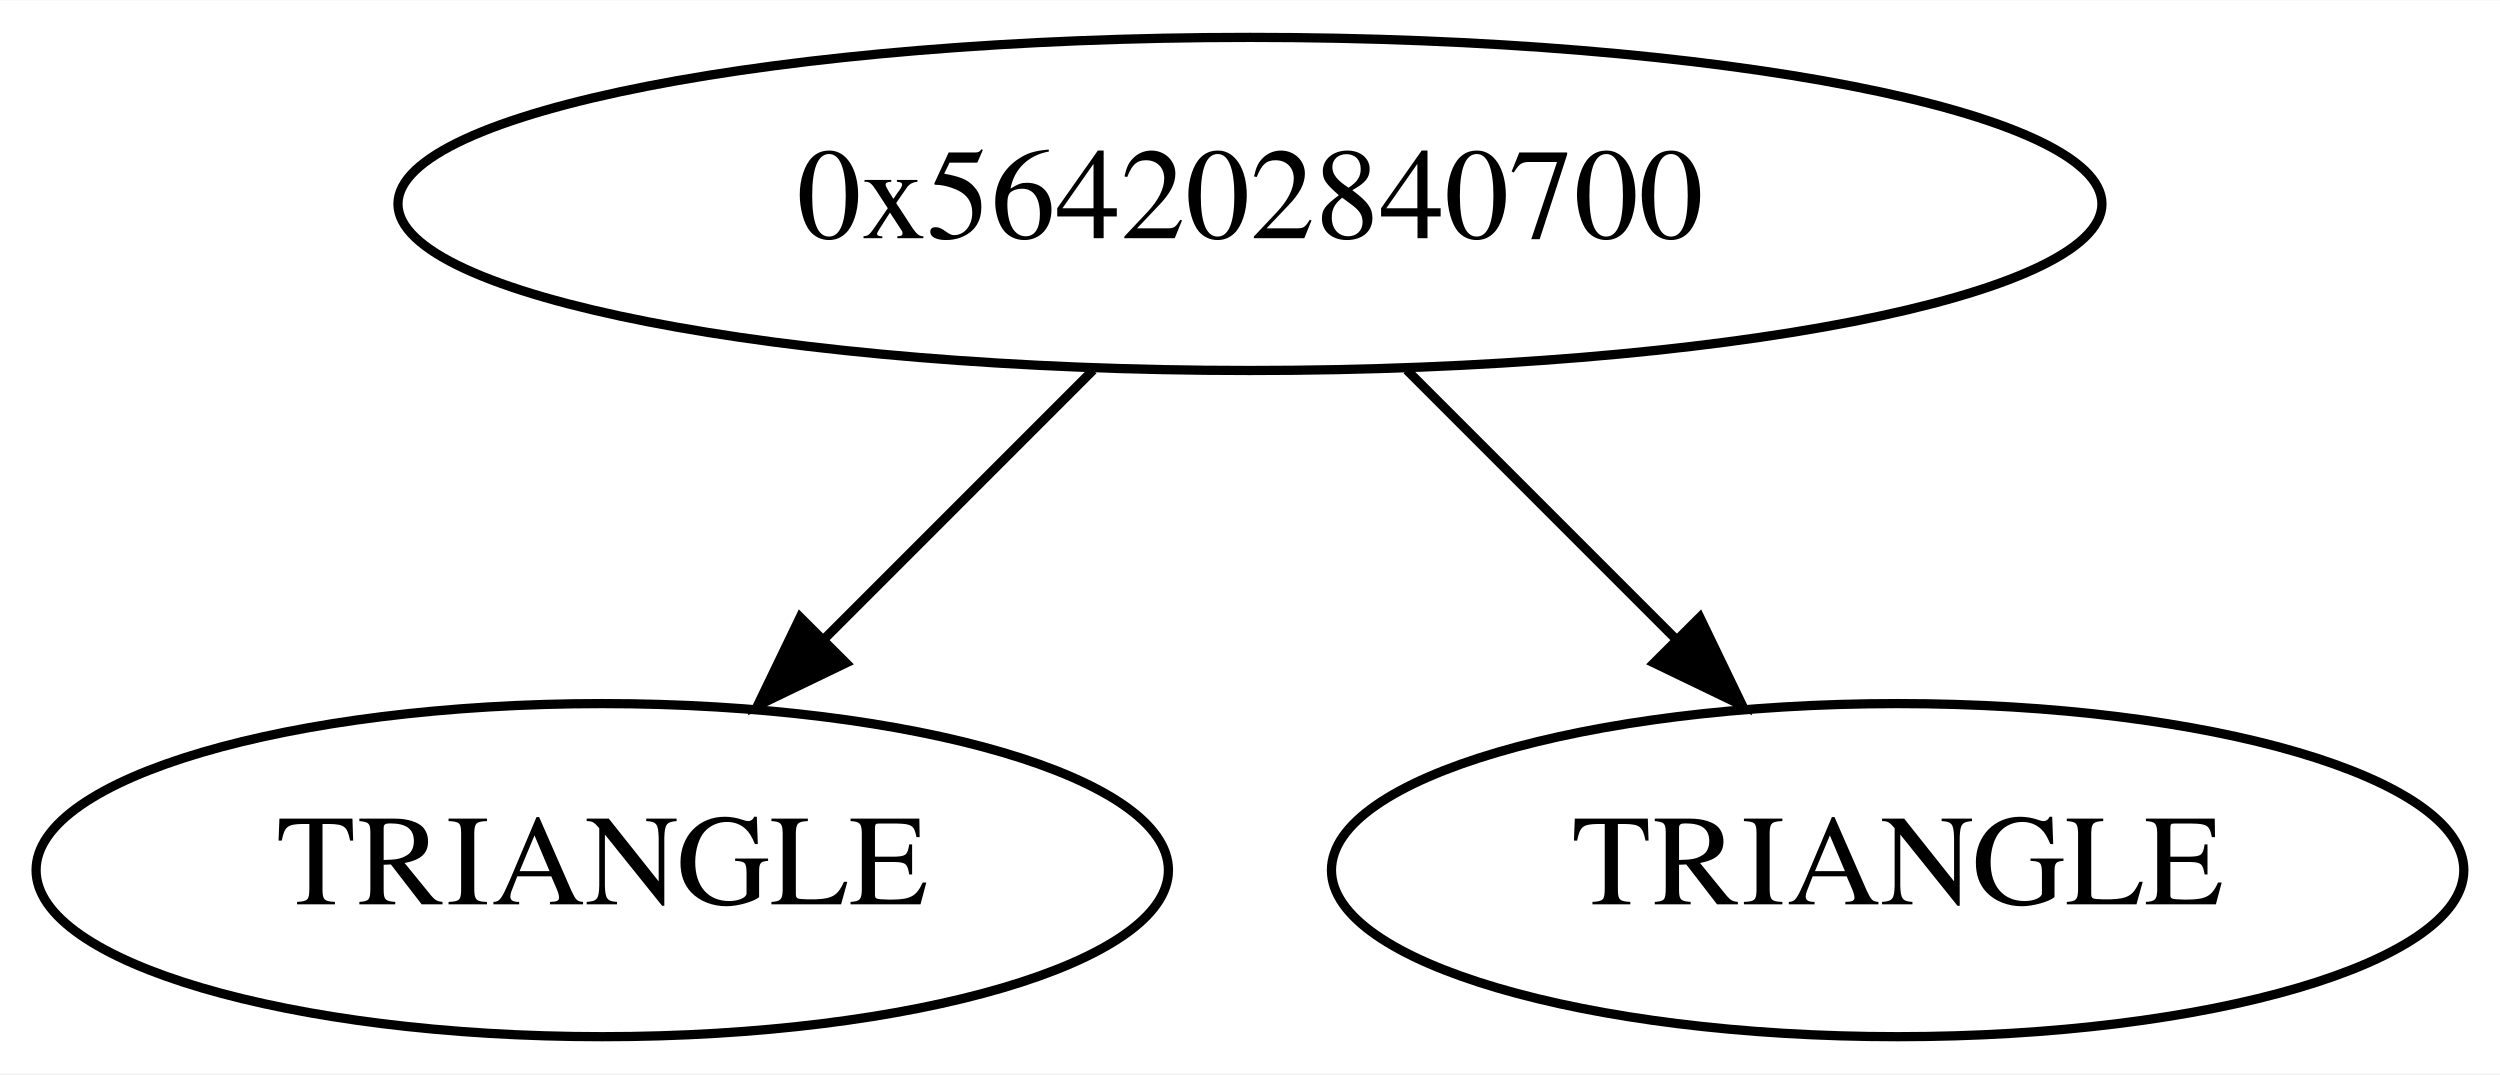
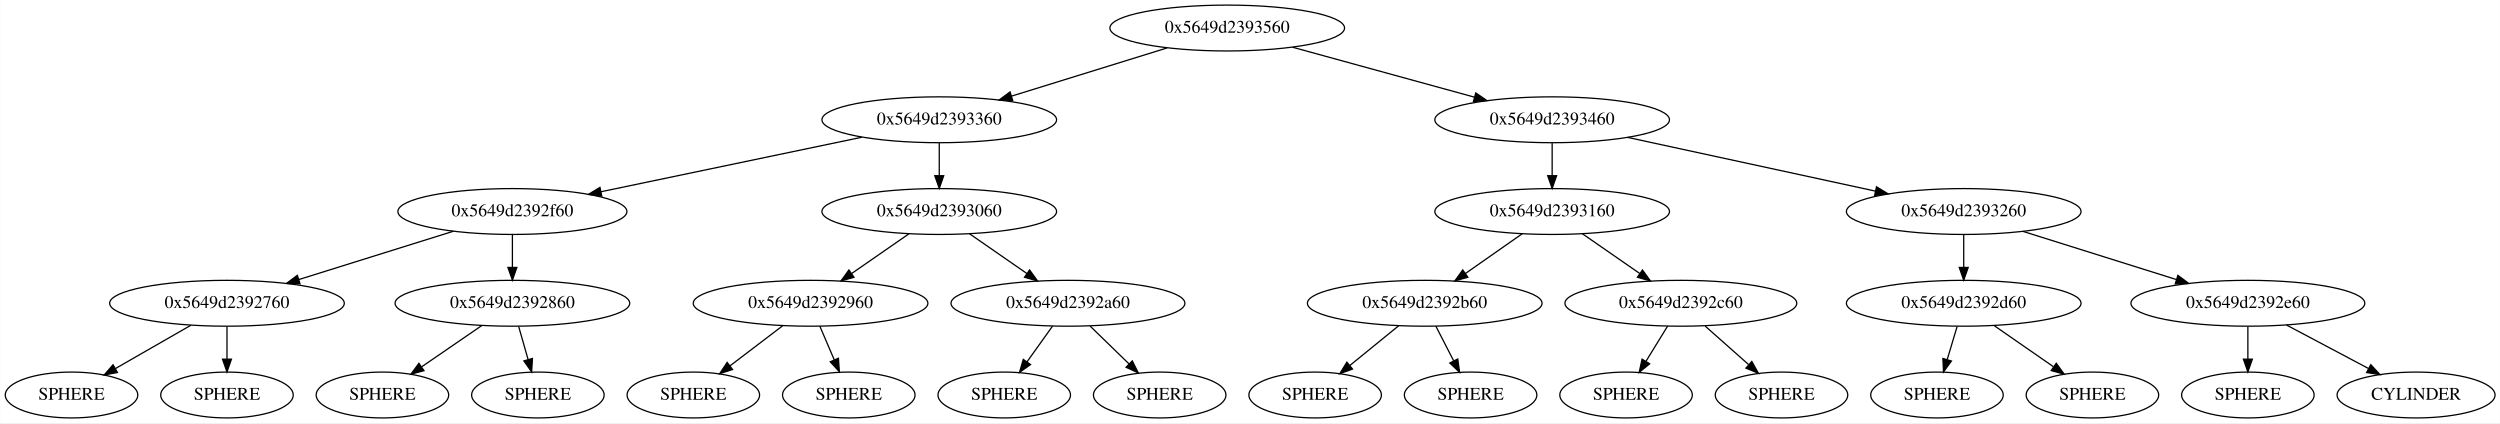
- <svg xmlns="http://www.w3.org/2000/svg" width="270pt" height="116pt" viewBox="0.00 0.00 270.19 116.00">
-   <g id="graph0" class="graph" transform="scale(1 1) rotate(0) translate(4 112)">
-     <polygon fill="white" stroke="transparent" points="-4,4 -4,-112 266.19,-112 266.19,4 -4,4" />
+ <svg xmlns="http://www.w3.org/2000/svg" width="1962pt" height="332pt" viewBox="0.00 0.00 1961.74 332.00">
+   <g id="graph0" class="graph" transform="scale(1 1) rotate(0) translate(4 328)">
+     <polygon fill="white" stroke="transparent" points="-4,4 -4,-328 1957.74,-328 1957.74,4 -4,4" />
    <g id="node1" class="node">
-       <ellipse fill="none" stroke="black" cx="131.09" cy="-90" rx="92.08" ry="18" />
-       <text text-anchor="middle" x="131.09" y="-86.3" font-family="Times,serif" font-size="14.00">0x564202840700</text>
+       <ellipse fill="none" stroke="black" cx="959" cy="-306" rx="92.08" ry="18" />
+       <text text-anchor="middle" x="959" y="-302.3" font-family="Times,serif" font-size="14.00">0x5649d2393560</text>
    </g>
    <g id="node2" class="node">
-       <ellipse fill="none" stroke="black" cx="61.09" cy="-18" rx="61.19" ry="18" />
-       <text text-anchor="middle" x="61.09" y="-14.3" font-family="Times,serif" font-size="14.00">TRIANGLE</text>
+       <ellipse fill="none" stroke="black" cx="733" cy="-234" rx="92.08" ry="18" />
+       <text text-anchor="middle" x="733" y="-230.3" font-family="Times,serif" font-size="14.00">0x5649d2393360</text>
    </g>
    <g id="edge1" class="edge">
-       <path fill="none" stroke="black" d="M114.15,-72.05C105.47,-63.37 94.74,-52.64 85.21,-43.11" />
-       <polygon fill="black" stroke="black" points="87.43,-40.39 77.88,-35.79 82.48,-45.33 87.43,-40.39" />
+       <path fill="none" stroke="black" d="M911.89,-290.41C876.39,-279.41 827.54,-264.28 789.85,-252.61" />
+       <polygon fill="black" stroke="black" points="790.62,-249.19 780.04,-249.57 788.55,-255.87 790.62,-249.19" />
    </g>
    <g id="node3" class="node">
-       <ellipse fill="none" stroke="black" cx="201.09" cy="-18" rx="61.19" ry="18" />
-       <text text-anchor="middle" x="201.09" y="-14.3" font-family="Times,serif" font-size="14.00">TRIANGLE</text>
+       <ellipse fill="none" stroke="black" cx="1214" cy="-234" rx="92.08" ry="18" />
+       <text text-anchor="middle" x="1214" y="-230.3" font-family="Times,serif" font-size="14.00">0x5649d2393460</text>
    </g>
    <g id="edge2" class="edge">
-       <path fill="none" stroke="black" d="M148.04,-72.05C156.72,-63.37 167.45,-52.64 176.98,-43.11" />
-       <polygon fill="black" stroke="black" points="179.71,-45.33 184.31,-35.79 174.76,-40.39 179.71,-45.33" />
+       <path fill="none" stroke="black" d="M1010.29,-290.92C1051.44,-279.62 1109.33,-263.73 1152.88,-251.78" />
+       <polygon fill="black" stroke="black" points="1154.06,-255.08 1162.78,-249.06 1152.21,-248.33 1154.06,-255.08" />
+     </g>
+     <g id="node4" class="node">
+       <ellipse fill="none" stroke="black" cx="398" cy="-162" rx="89.88" ry="18" />
+       <text text-anchor="middle" x="398" y="-158.3" font-family="Times,serif" font-size="14.00">0x5649d2392f60</text>
+     </g>
+     <g id="edge3" class="edge">
+       <path fill="none" stroke="black" d="M672.33,-220.32C614.64,-208.27 527.93,-190.15 467.49,-177.52" />
+       <polygon fill="black" stroke="black" points="468.15,-174.08 457.65,-175.46 466.72,-180.94 468.15,-174.08" />
+     </g>
+     <g id="node5" class="node">
+       <ellipse fill="none" stroke="black" cx="733" cy="-162" rx="92.08" ry="18" />
+       <text text-anchor="middle" x="733" y="-158.3" font-family="Times,serif" font-size="14.00">0x5649d2393060</text>
+     </g>
+     <g id="edge4" class="edge">
+       <path fill="none" stroke="black" d="M733,-215.7C733,-207.98 733,-198.71 733,-190.11" />
+       <polygon fill="black" stroke="black" points="736.5,-190.1 733,-180.1 729.5,-190.1 736.5,-190.1" />
+     </g>
+     <g id="node6" class="node">
+       <ellipse fill="none" stroke="black" cx="1214" cy="-162" rx="92.08" ry="18" />
+       <text text-anchor="middle" x="1214" y="-158.3" font-family="Times,serif" font-size="14.00">0x5649d2393160</text>
+     </g>
+     <g id="edge5" class="edge">
+       <path fill="none" stroke="black" d="M1214,-215.7C1214,-207.98 1214,-198.71 1214,-190.11" />
+       <polygon fill="black" stroke="black" points="1217.5,-190.1 1214,-180.1 1210.5,-190.1 1217.5,-190.1" />
+     </g>
+     <g id="node7" class="node">
+       <ellipse fill="none" stroke="black" cx="1537" cy="-162" rx="92.08" ry="18" />
+       <text text-anchor="middle" x="1537" y="-158.3" font-family="Times,serif" font-size="14.00">0x5649d2393260</text>
+     </g>
+     <g id="edge6" class="edge">
+       <path fill="none" stroke="black" d="M1273.24,-220.16C1328.16,-208.26 1409.88,-190.55 1467.78,-178" />
+       <polygon fill="black" stroke="black" points="1468.55,-181.41 1477.58,-175.88 1467.07,-174.57 1468.55,-181.41" />
+     </g>
+     <g id="node8" class="node">
+       <ellipse fill="none" stroke="black" cx="174" cy="-90" rx="92.08" ry="18" />
+       <text text-anchor="middle" x="174" y="-86.3" font-family="Times,serif" font-size="14.00">0x5649d2392760</text>
+     </g>
+     <g id="edge7" class="edge">
+       <path fill="none" stroke="black" d="M351.58,-146.5C316.41,-135.5 267.91,-120.35 230.48,-108.65" />
+       <polygon fill="black" stroke="black" points="231.32,-105.25 220.73,-105.61 229.23,-111.93 231.32,-105.25" />
+     </g>
+     <g id="node9" class="node">
+       <ellipse fill="none" stroke="black" cx="398" cy="-90" rx="92.08" ry="18" />
+       <text text-anchor="middle" x="398" y="-86.3" font-family="Times,serif" font-size="14.00">0x5649d2392860</text>
+     </g>
+     <g id="edge8" class="edge">
+       <path fill="none" stroke="black" d="M398,-143.7C398,-135.98 398,-126.71 398,-118.11" />
+       <polygon fill="black" stroke="black" points="401.5,-118.1 398,-108.1 394.5,-118.1 401.5,-118.1" />
+     </g>
+     <g id="node10" class="node">
+       <ellipse fill="none" stroke="black" cx="632" cy="-90" rx="92.08" ry="18" />
+       <text text-anchor="middle" x="632" y="-86.3" font-family="Times,serif" font-size="14.00">0x5649d2392960</text>
+     </g>
+     <g id="edge9" class="edge">
+       <path fill="none" stroke="black" d="M709.32,-144.59C695.86,-135.26 678.83,-123.46 664.18,-113.31" />
+       <polygon fill="black" stroke="black" points="666.09,-110.37 655.88,-107.55 662.1,-116.12 666.09,-110.37" />
+     </g>
+     <g id="node11" class="node">
+       <ellipse fill="none" stroke="black" cx="834" cy="-90" rx="91.78" ry="18" />
+       <text text-anchor="middle" x="834" y="-86.3" font-family="Times,serif" font-size="14.00">0x5649d2392a60</text>
+     </g>
+     <g id="edge10" class="edge">
+       <path fill="none" stroke="black" d="M756.68,-144.59C770.13,-135.26 787.16,-123.46 801.81,-113.31" />
+       <polygon fill="black" stroke="black" points="803.89,-116.12 810.11,-107.55 799.9,-110.37 803.89,-116.12" />
+     </g>
+     <g id="node12" class="node">
+       <ellipse fill="none" stroke="black" cx="1114" cy="-90" rx="92.08" ry="18" />
+       <text text-anchor="middle" x="1114" y="-86.3" font-family="Times,serif" font-size="14.00">0x5649d2392b60</text>
+     </g>
+     <g id="edge11" class="edge">
+       <path fill="none" stroke="black" d="M1190.55,-144.59C1177.23,-135.26 1160.37,-123.46 1145.86,-113.31" />
+       <polygon fill="black" stroke="black" points="1147.84,-110.42 1137.64,-107.55 1143.83,-116.15 1147.84,-110.42" />
+     </g>
+     <g id="node13" class="node">
+       <ellipse fill="none" stroke="black" cx="1315" cy="-90" rx="90.98" ry="18" />
+       <text text-anchor="middle" x="1315" y="-86.3" font-family="Times,serif" font-size="14.00">0x5649d2392c60</text>
+     </g>
+     <g id="edge12" class="edge">
+       <path fill="none" stroke="black" d="M1237.68,-144.59C1251.13,-135.26 1268.16,-123.46 1282.81,-113.31" />
+       <polygon fill="black" stroke="black" points="1284.89,-116.12 1291.11,-107.55 1280.9,-110.37 1284.89,-116.12" />
+     </g>
+     <g id="node14" class="node">
+       <ellipse fill="none" stroke="black" cx="1537" cy="-90" rx="92.08" ry="18" />
+       <text text-anchor="middle" x="1537" y="-86.3" font-family="Times,serif" font-size="14.00">0x5649d2392d60</text>
+     </g>
+     <g id="edge13" class="edge">
+       <path fill="none" stroke="black" d="M1537,-143.7C1537,-135.98 1537,-126.71 1537,-118.11" />
+       <polygon fill="black" stroke="black" points="1540.5,-118.1 1537,-108.1 1533.5,-118.1 1540.5,-118.1" />
+     </g>
+     <g id="node15" class="node">
+       <ellipse fill="none" stroke="black" cx="1760" cy="-90" rx="91.78" ry="18" />
+       <text text-anchor="middle" x="1760" y="-86.3" font-family="Times,serif" font-size="14.00">0x5649d2392e60</text>
+     </g>
+     <g id="edge14" class="edge">
+       <path fill="none" stroke="black" d="M1583.47,-146.41C1618.51,-135.41 1666.71,-120.28 1703.89,-108.61" />
+       <polygon fill="black" stroke="black" points="1705.09,-111.9 1713.58,-105.57 1702.99,-105.23 1705.09,-111.9" />
+     </g>
+     <g id="node16" class="node">
+       <ellipse fill="none" stroke="black" cx="52" cy="-18" rx="51.99" ry="18" />
+       <text text-anchor="middle" x="52" y="-14.3" font-family="Times,serif" font-size="14.00">SPHERE</text>
+     </g>
+     <g id="edge15" class="edge">
+       <path fill="none" stroke="black" d="M145.7,-72.76C128.04,-62.63 105.18,-49.51 86.46,-38.77" />
+       <polygon fill="black" stroke="black" points="88.06,-35.66 77.64,-33.72 84.58,-41.73 88.06,-35.66" />
+     </g>
+     <g id="node17" class="node">
+       <ellipse fill="none" stroke="black" cx="174" cy="-18" rx="51.99" ry="18" />
+       <text text-anchor="middle" x="174" y="-14.3" font-family="Times,serif" font-size="14.00">SPHERE</text>
+     </g>
+     <g id="edge16" class="edge">
+       <path fill="none" stroke="black" d="M174,-71.7C174,-63.98 174,-54.71 174,-46.11" />
+       <polygon fill="black" stroke="black" points="177.5,-46.1 174,-36.1 170.5,-46.1 177.5,-46.1" />
+     </g>
+     <g id="node18" class="node">
+       <ellipse fill="none" stroke="black" cx="296" cy="-18" rx="51.99" ry="18" />
+       <text text-anchor="middle" x="296" y="-14.3" font-family="Times,serif" font-size="14.00">SPHERE</text>
+     </g>
+     <g id="edge17" class="edge">
+       <path fill="none" stroke="black" d="M374.08,-72.59C360,-62.93 342.05,-50.6 326.9,-40.21" />
+       <polygon fill="black" stroke="black" points="328.59,-37.12 318.36,-34.35 324.63,-42.89 328.59,-37.12" />
+     </g>
+     <g id="node19" class="node">
+       <ellipse fill="none" stroke="black" cx="418" cy="-18" rx="51.99" ry="18" />
+       <text text-anchor="middle" x="418" y="-14.3" font-family="Times,serif" font-size="14.00">SPHERE</text>
+     </g>
+     <g id="edge18" class="edge">
+       <path fill="none" stroke="black" d="M402.94,-71.7C405.17,-63.9 407.85,-54.51 410.33,-45.83" />
+       <polygon fill="black" stroke="black" points="413.73,-46.68 413.11,-36.1 407,-44.76 413.73,-46.68" />
+     </g>
+     <g id="node20" class="node">
+       <ellipse fill="none" stroke="black" cx="540" cy="-18" rx="51.99" ry="18" />
+       <text text-anchor="middle" x="540" y="-14.3" font-family="Times,serif" font-size="14.00">SPHERE</text>
+     </g>
+     <g id="edge19" class="edge">
+       <path fill="none" stroke="black" d="M610.19,-72.41C597.78,-62.97 582.09,-51.03 568.69,-40.83" />
+       <polygon fill="black" stroke="black" points="570.77,-38.02 560.69,-34.75 566.53,-43.59 570.77,-38.02" />
+     </g>
+     <g id="node21" class="node">
+       <ellipse fill="none" stroke="black" cx="662" cy="-18" rx="51.99" ry="18" />
+       <text text-anchor="middle" x="662" y="-14.3" font-family="Times,serif" font-size="14.00">SPHERE</text>
+     </g>
+     <g id="edge20" class="edge">
+       <path fill="none" stroke="black" d="M639.26,-72.05C642.67,-64.09 646.82,-54.41 650.63,-45.51" />
+       <polygon fill="black" stroke="black" points="653.87,-46.85 654.59,-36.28 647.44,-44.09 653.87,-46.85" />
+     </g>
+     <g id="node22" class="node">
+       <ellipse fill="none" stroke="black" cx="784" cy="-18" rx="51.99" ry="18" />
+       <text text-anchor="middle" x="784" y="-14.3" font-family="Times,serif" font-size="14.00">SPHERE</text>
+     </g>
+     <g id="edge21" class="edge">
+       <path fill="none" stroke="black" d="M821.89,-72.05C815.87,-63.63 808.48,-53.28 801.83,-43.97" />
+       <polygon fill="black" stroke="black" points="804.65,-41.89 795.99,-35.79 798.95,-45.96 804.65,-41.89" />
+     </g>
+     <g id="node23" class="node">
+       <ellipse fill="none" stroke="black" cx="906" cy="-18" rx="51.99" ry="18" />
+       <text text-anchor="middle" x="906" y="-14.3" font-family="Times,serif" font-size="14.00">SPHERE</text>
+     </g>
+     <g id="edge22" class="edge">
+       <path fill="none" stroke="black" d="M851.42,-72.05C860.58,-63.16 871.94,-52.11 881.92,-42.41" />
+       <polygon fill="black" stroke="black" points="884.49,-44.79 889.22,-35.31 879.61,-39.77 884.49,-44.79" />
+     </g>
+     <g id="node24" class="node">
+       <ellipse fill="none" stroke="black" cx="1028" cy="-18" rx="51.99" ry="18" />
+       <text text-anchor="middle" x="1028" y="-14.3" font-family="Times,serif" font-size="14.00">SPHERE</text>
+     </g>
+     <g id="edge23" class="edge">
+       <path fill="none" stroke="black" d="M1093.61,-72.41C1082.12,-63.06 1067.62,-51.25 1055.17,-41.12" />
+       <polygon fill="black" stroke="black" points="1057.31,-38.35 1047.34,-34.75 1052.89,-43.78 1057.31,-38.35" />
+     </g>
+     <g id="node25" class="node">
+       <ellipse fill="none" stroke="black" cx="1150" cy="-18" rx="51.99" ry="18" />
+       <text text-anchor="middle" x="1150" y="-14.3" font-family="Times,serif" font-size="14.00">SPHERE</text>
+     </g>
+     <g id="edge24" class="edge">
+       <path fill="none" stroke="black" d="M1122.71,-72.05C1126.91,-63.89 1132.04,-53.91 1136.71,-44.82" />
+       <polygon fill="black" stroke="black" points="1139.9,-46.28 1141.36,-35.79 1133.67,-43.08 1139.9,-46.28" />
+     </g>
+     <g id="node26" class="node">
+       <ellipse fill="none" stroke="black" cx="1272" cy="-18" rx="51.99" ry="18" />
+       <text text-anchor="middle" x="1272" y="-14.3" font-family="Times,serif" font-size="14.00">SPHERE</text>
+     </g>
+     <g id="edge25" class="edge">
+       <path fill="none" stroke="black" d="M1304.59,-72.05C1299.52,-63.8 1293.31,-53.7 1287.68,-44.54" />
+       <polygon fill="black" stroke="black" points="1290.53,-42.48 1282.31,-35.79 1284.56,-46.14 1290.53,-42.48" />
+     </g>
+     <g id="node27" class="node">
+       <ellipse fill="none" stroke="black" cx="1394" cy="-18" rx="51.99" ry="18" />
+       <text text-anchor="middle" x="1394" y="-14.3" font-family="Times,serif" font-size="14.00">SPHERE</text>
+     </g>
+     <g id="edge26" class="edge">
+       <path fill="none" stroke="black" d="M1334.12,-72.05C1344.33,-63 1357.05,-51.73 1368.14,-41.91" />
+       <polygon fill="black" stroke="black" points="1370.7,-44.32 1375.86,-35.07 1366.06,-39.08 1370.7,-44.32" />
+     </g>
+     <g id="node28" class="node">
+       <ellipse fill="none" stroke="black" cx="1516" cy="-18" rx="51.99" ry="18" />
+       <text text-anchor="middle" x="1516" y="-14.3" font-family="Times,serif" font-size="14.00">SPHERE</text>
+     </g>
+     <g id="edge27" class="edge">
+       <path fill="none" stroke="black" d="M1531.8,-71.7C1529.46,-63.9 1526.65,-54.51 1524.04,-45.83" />
+       <polygon fill="black" stroke="black" points="1527.35,-44.68 1521.13,-36.1 1520.65,-46.69 1527.35,-44.68" />
+     </g>
+     <g id="node29" class="node">
+       <ellipse fill="none" stroke="black" cx="1638" cy="-18" rx="51.99" ry="18" />
+       <text text-anchor="middle" x="1638" y="-14.3" font-family="Times,serif" font-size="14.00">SPHERE</text>
+     </g>
+     <g id="edge28" class="edge">
+       <path fill="none" stroke="black" d="M1560.68,-72.59C1574.62,-62.93 1592.4,-50.6 1607.39,-40.21" />
+       <polygon fill="black" stroke="black" points="1609.62,-42.92 1615.85,-34.35 1605.63,-37.17 1609.62,-42.92" />
+     </g>
+     <g id="node30" class="node">
+       <ellipse fill="none" stroke="black" cx="1760" cy="-18" rx="51.99" ry="18" />
+       <text text-anchor="middle" x="1760" y="-14.3" font-family="Times,serif" font-size="14.00">SPHERE</text>
+     </g>
+     <g id="edge29" class="edge">
+       <path fill="none" stroke="black" d="M1760,-71.7C1760,-63.98 1760,-54.71 1760,-46.11" />
+       <polygon fill="black" stroke="black" points="1763.5,-46.1 1760,-36.1 1756.5,-46.1 1763.5,-46.1" />
+     </g>
+     <g id="node31" class="node">
+       <ellipse fill="none" stroke="black" cx="1892" cy="-18" rx="61.99" ry="18" />
+       <text text-anchor="middle" x="1892" y="-14.3" font-family="Times,serif" font-size="14.00">CYLINDER</text>
+     </g>
+     <g id="edge30" class="edge">
+       <path fill="none" stroke="black" d="M1790.28,-72.94C1809.42,-62.79 1834.3,-49.6 1854.66,-38.8" />
+       <polygon fill="black" stroke="black" points="1856.46,-41.8 1863.66,-34.03 1853.18,-35.62 1856.46,-41.8" />
    </g>
  </g>
</svg>
